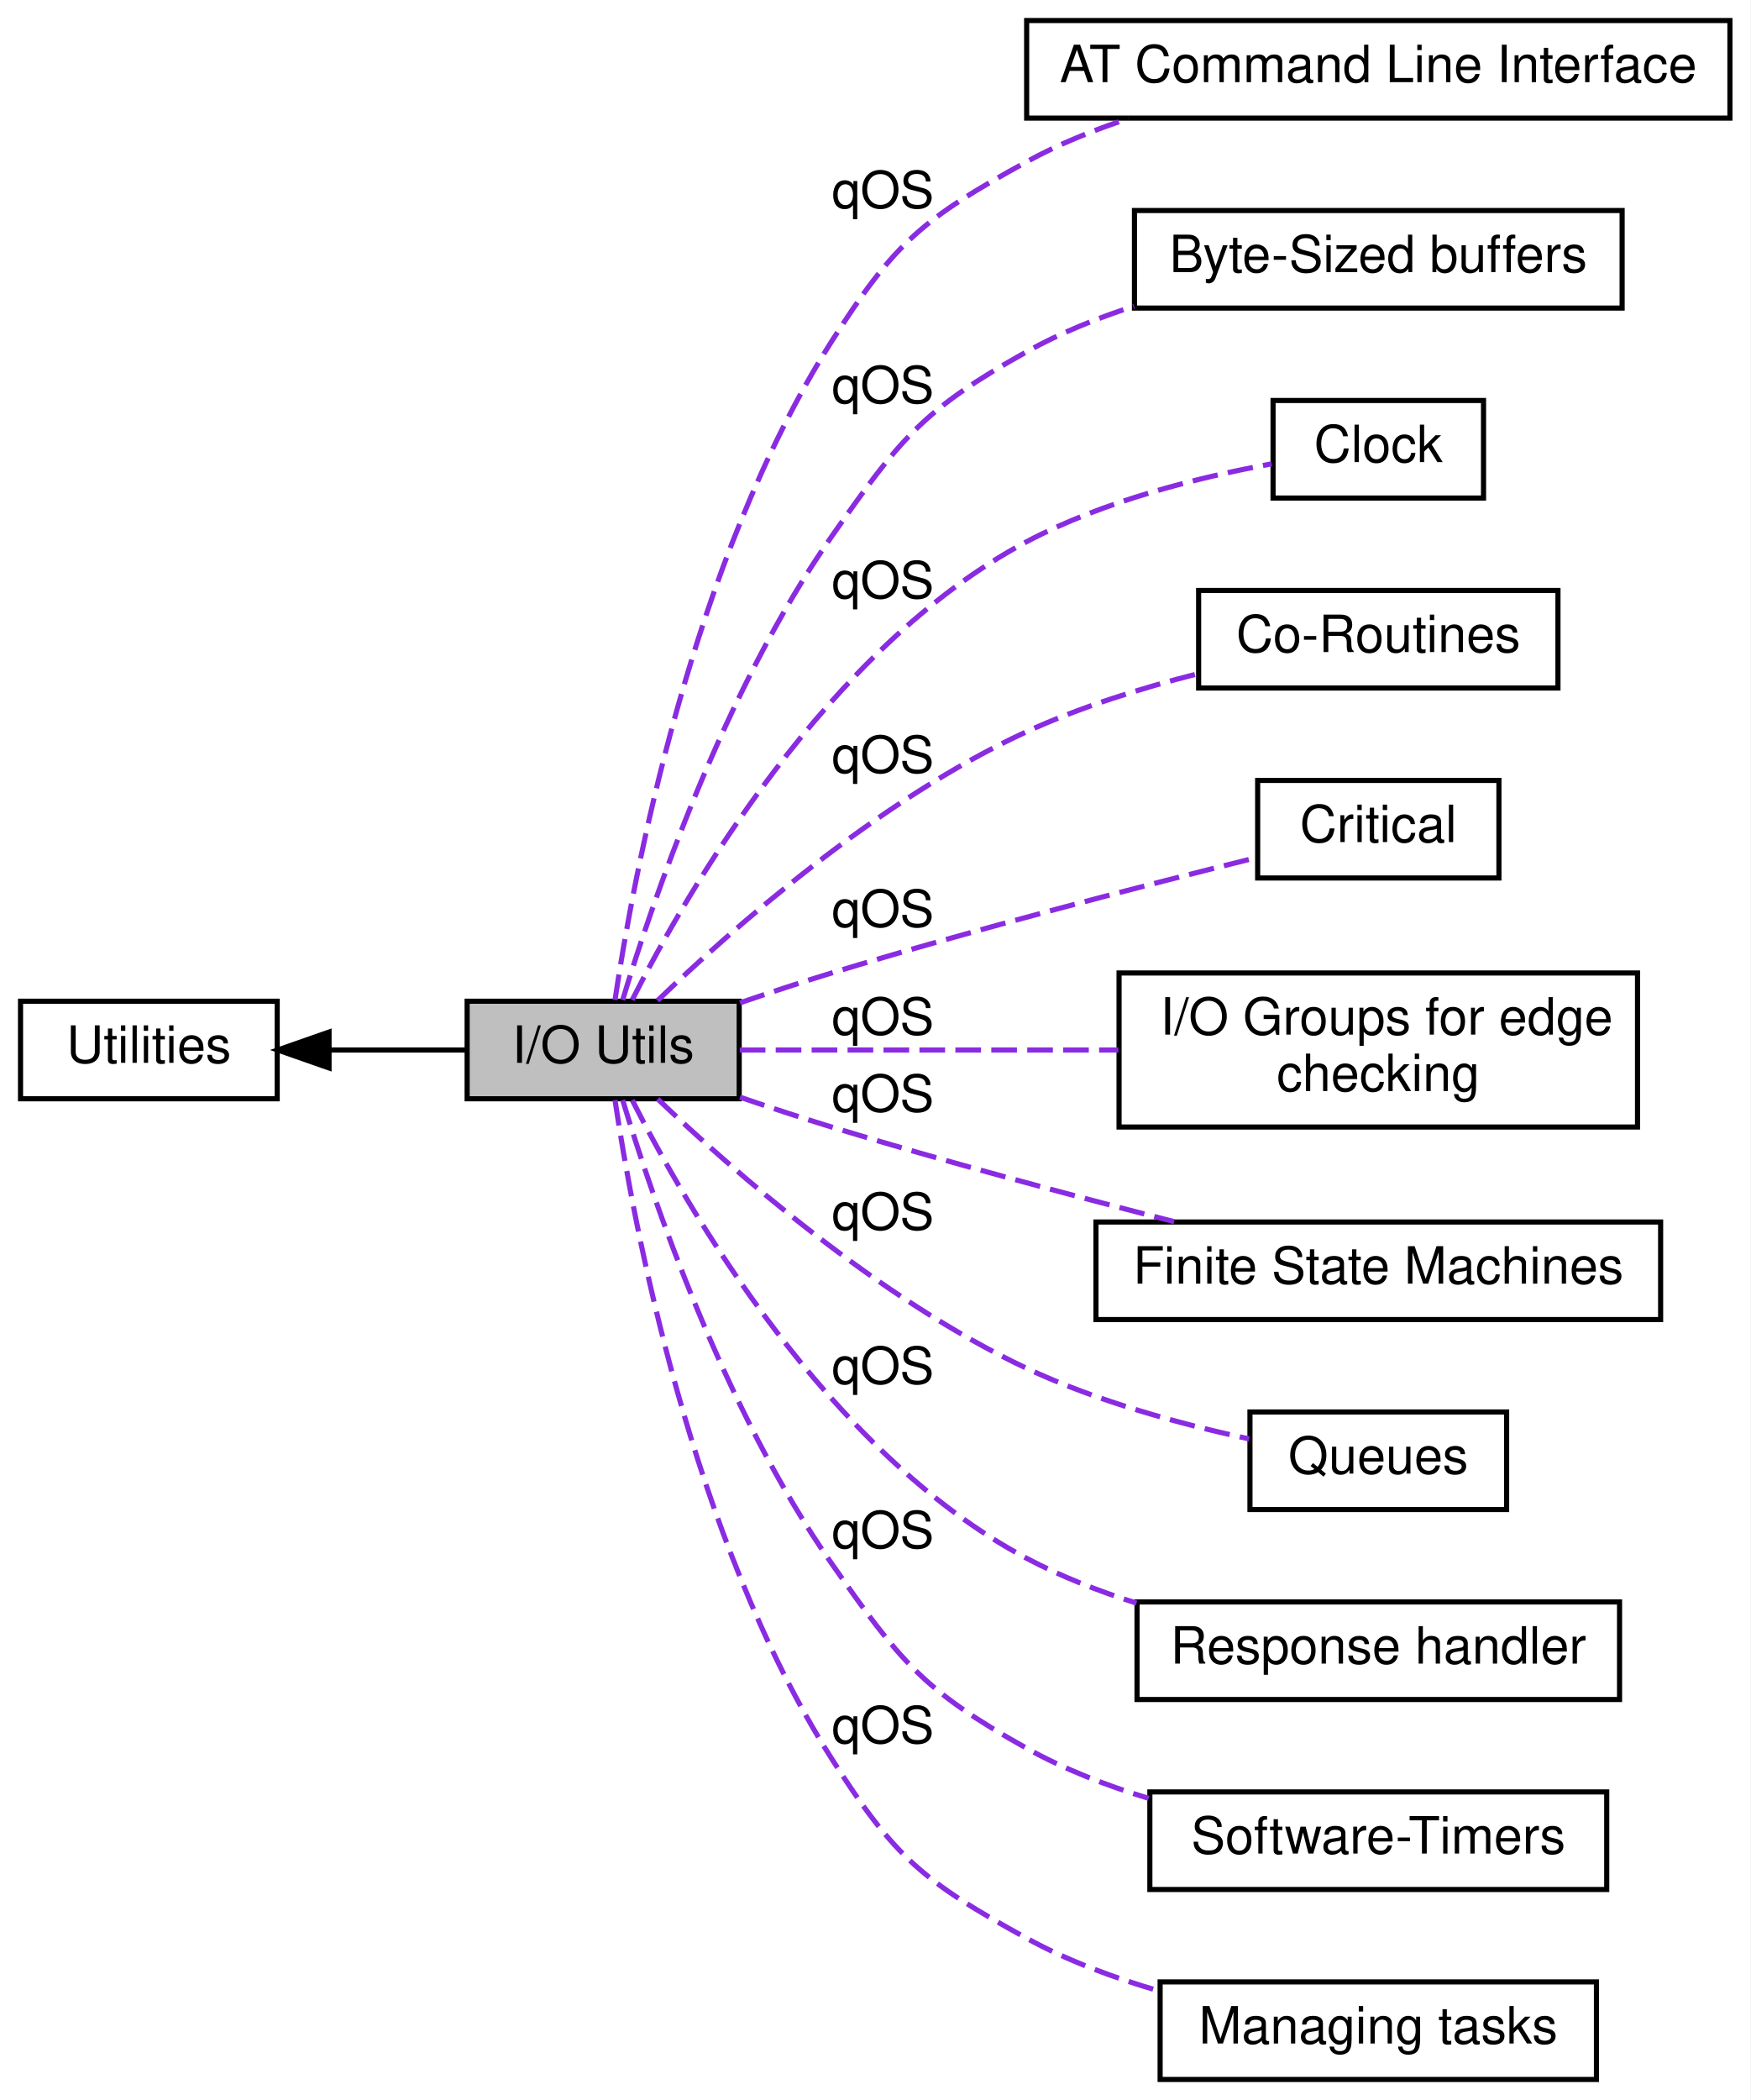
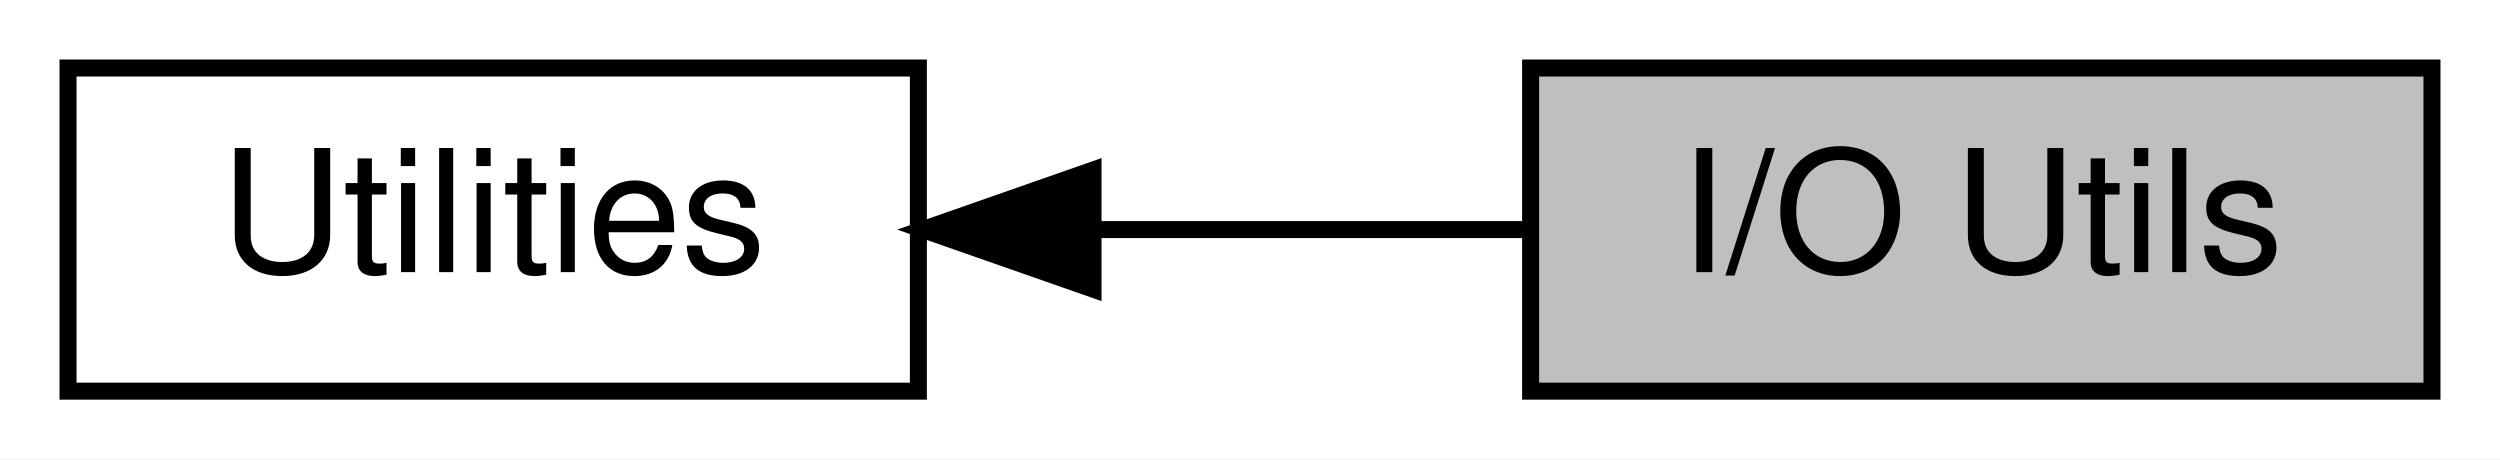
- <svg xmlns="http://www.w3.org/2000/svg" xmlns:xlink="http://www.w3.org/1999/xlink" width="341pt" height="409pt" viewBox="0.00 0.00 341.00 409.00">
-   <g id="graph0" class="graph" transform="scale(1 1) rotate(0) translate(4 405)">
-     <polygon fill="white" stroke="transparent" points="-4,4 -4,-405 337,-405 337,4 -4,4" />
+ <svg xmlns="http://www.w3.org/2000/svg" xmlns:xlink="http://www.w3.org/1999/xlink" width="147pt" height="27pt" viewBox="0.00 0.00 147.00 27.00">
+   <g id="graph0" class="graph" transform="scale(1 1) rotate(0) translate(4 23)">
+     <polygon fill="white" stroke="transparent" points="-4,4 -4,-23 143,-23 143,4 -4,4" />
    <g id="node1" class="node">
      <g id="a_node1">
-         <a xlink:href="group__qatcli.html" target="_top" xlink:title="API for the AT Command Line Interface extension.">
-           <polygon fill="white" stroke="black" points="333,-401 196,-401 196,-382 333,-382 333,-401" />
-           <text text-anchor="middle" x="264.5" y="-389" font-family="Helvetica,sans-Serif" font-size="10.00">AT Command Line Interface</text>
+         <a xlink:title="API for input/output utilities and safe string interfaces.">
+           <polygon fill="#bfbfbf" stroke="black" points="139,-19 86,-19 86,0 139,0 139,-19" />
+           <text text-anchor="middle" x="112.5" y="-7" font-family="Helvetica,sans-Serif" font-size="10.00">I/O Utils</text>
        </a>
      </g>
    </g>
    <g id="node2" class="node">
      <g id="a_node2">
-         <a xlink:href="group__qbsbuffers.html" target="_top" xlink:title="An interrupt-safe byte-sized ring buffer interface.">
-           <polygon fill="white" stroke="black" points="312,-364 217,-364 217,-345 312,-345 312,-364" />
-           <text text-anchor="middle" x="264.5" y="-352" font-family="Helvetica,sans-Serif" font-size="10.00">Byte-Sized buffers</text>
-         </a>
-       </g>
-     </g>
-     <g id="node3" class="node">
-       <g id="a_node3">
-         <a xlink:href="group__qclock.html" target="_top" xlink:title="Clock and time manipulation interface used by the entire OS.">
-           <polygon fill="white" stroke="black" points="285,-327 244,-327 244,-308 285,-308 285,-327" />
-           <text text-anchor="middle" x="264.5" y="-315" font-family="Helvetica,sans-Serif" font-size="10.00">Clock</text>
-         </a>
-       </g>
-     </g>
-     <g id="node4" class="node">
-       <g id="a_node4">
-         <a xlink:href="group__qcoroutines.html" target="_top" xlink:title="API interface for the Co-Routines extension.">
-           <polygon fill="white" stroke="black" points="299.5,-290 229.5,-290 229.5,-271 299.5,-271 299.5,-290" />
-           <text text-anchor="middle" x="264.5" y="-278" font-family="Helvetica,sans-Serif" font-size="10.00">Co-Routines</text>
-         </a>
-       </g>
-     </g>
-     <g id="node5" class="node">
-       <g id="a_node5">
-         <a xlink:href="group__qcritical.html" target="_top" xlink:title="APIs to handle entry/exit actions in Critical sections.">
-           <polygon fill="white" stroke="black" points="288,-253 241,-253 241,-234 288,-234 288,-253" />
-           <text text-anchor="middle" x="264.5" y="-241" font-family="Helvetica,sans-Serif" font-size="10.00">Critical</text>
-         </a>
-       </g>
-     </g>
-     <g id="node6" class="node">
-       <g id="a_node6">
-         <a xlink:href="group__qedgecheck.html" target="_top" xlink:title="An interface to manage and simplify the value(with edge-checking) of incoming digital-signal groups.">
-           <polygon fill="white" stroke="black" points="315,-215.5 214,-215.5 214,-185.5 315,-185.5 315,-215.5" />
-           <text text-anchor="start" x="222" y="-203.5" font-family="Helvetica,sans-Serif" font-size="10.00">I/O Groups for edge</text>
-           <text text-anchor="middle" x="264.5" y="-192.5" font-family="Helvetica,sans-Serif" font-size="10.00"> checking</text>
-         </a>
-       </g>
-     </g>
-     <g id="node7" class="node">
-       <g id="a_node7">
-         <a xlink:href="group__qfsm.html" target="_top" xlink:title="API interface of the Finite State Machines (FSM) extension.">
-           <polygon fill="white" stroke="black" points="319.5,-167 209.5,-167 209.5,-148 319.5,-148 319.5,-167" />
-           <text text-anchor="middle" x="264.5" y="-155" font-family="Helvetica,sans-Serif" font-size="10.00">Finite State Machines</text>
-         </a>
-       </g>
-     </g>
-     <g id="node8" class="node">
-       <g id="a_node8">
-         <a xlink:title="API for input/output utilities and safe string interfaces.">
-           <polygon fill="#bfbfbf" stroke="black" points="140,-210 87,-210 87,-191 140,-191 140,-210" />
-           <text text-anchor="middle" x="113.5" y="-198" font-family="Helvetica,sans-Serif" font-size="10.00">I/O Utils</text>
-         </a>
-       </g>
-     </g>
-     <g id="edge3" class="edge">
-       <path fill="none" stroke="blueviolet" stroke-dasharray="5,2" d="M115.81,-210.26C119.33,-233.9 130.66,-295.46 158,-338.5 170.31,-357.88 175.88,-362.44 196,-373.5 202.16,-376.89 209,-379.66 215.89,-381.93" />
-       <text text-anchor="middle" x="168" y="-364.5" font-family="Helvetica,sans-Serif" font-size="10.00">qOS</text>
-     </g>
-     <g id="edge2" class="edge">
-       <path fill="none" stroke="blueviolet" stroke-dasharray="5,2" d="M117.3,-210.25C122.95,-228.94 137.03,-270.58 158,-300.5 171.35,-319.55 175.69,-325.15 196,-336.5 202.46,-340.11 209.67,-343.02 216.91,-345.36" />
-       <text text-anchor="middle" x="168" y="-326.5" font-family="Helvetica,sans-Serif" font-size="10.00">qOS</text>
-     </g>
-     <g id="edge4" class="edge">
-       <path fill="none" stroke="blueviolet" stroke-dasharray="5,2" d="M119.16,-210.26C129.6,-230.92 157.06,-278.84 196,-299.5 211,-307.46 229.78,-312.1 243.72,-314.66" />
-       <text text-anchor="middle" x="168" y="-288.5" font-family="Helvetica,sans-Serif" font-size="10.00">qOS</text>
-     </g>
-     <g id="edge5" class="edge">
-       <path fill="none" stroke="blueviolet" stroke-dasharray="5,2" d="M124.09,-210.12C138.44,-223.92 166.92,-249.15 196,-262.5 206.47,-267.31 218.47,-271.02 229.41,-273.8" />
-       <text text-anchor="middle" x="168" y="-254.5" font-family="Helvetica,sans-Serif" font-size="10.00">qOS</text>
-     </g>
-     <g id="edge6" class="edge">
-       <path fill="none" stroke="blueviolet" stroke-dasharray="5,2" d="M140.16,-209.69C146,-211.69 152.19,-213.73 158,-215.5 186.28,-224.12 219.27,-232.63 240.73,-237.96" />
-       <text text-anchor="middle" x="168" y="-224.5" font-family="Helvetica,sans-Serif" font-size="10.00">qOS</text>
-     </g>
-     <g id="edge7" class="edge">
-       <path fill="none" stroke="blueviolet" stroke-dasharray="5,2" d="M140.11,-200.5C160.33,-200.5 189.15,-200.5 213.86,-200.5" />
-       <text text-anchor="middle" x="168" y="-203.5" font-family="Helvetica,sans-Serif" font-size="10.00">qOS</text>
-     </g>
-     <g id="edge8" class="edge">
-       <path fill="none" stroke="blueviolet" stroke-dasharray="5,2" d="M140.16,-191.31C146,-189.31 152.19,-187.27 158,-185.5 179.93,-178.82 204.7,-172.2 224.73,-167.07" />
-       <text text-anchor="middle" x="168" y="-188.5" font-family="Helvetica,sans-Serif" font-size="10.00">qOS</text>
-     </g>
-     <g id="node9" class="node">
-       <g id="a_node9">
-         <a xlink:href="group__qqueues.html" target="_top" xlink:title="API interface to create and handle Queues.">
-           <polygon fill="white" stroke="black" points="289.5,-130 239.5,-130 239.5,-111 289.5,-111 289.5,-130" />
-           <text text-anchor="middle" x="264.5" y="-118" font-family="Helvetica,sans-Serif" font-size="10.00">Queues</text>
-         </a>
-       </g>
-     </g>
-     <g id="edge9" class="edge">
-       <path fill="none" stroke="blueviolet" stroke-dasharray="5,2" d="M124.13,-190.95C138.51,-177.23 167.04,-152.11 196,-138.5 209.72,-132.05 226.14,-127.61 239.34,-124.75" />
-       <text text-anchor="middle" x="168" y="-165.5" font-family="Helvetica,sans-Serif" font-size="10.00">qOS</text>
-     </g>
-     <g id="node10" class="node">
-       <g id="a_node10">
-         <a xlink:href="group__qresponse.html" target="_top" xlink:title="API to simplify the handling of requested responses from terminal interfaces.">
-           <polygon fill="white" stroke="black" points="311.5,-93 217.5,-93 217.5,-74 311.5,-74 311.5,-93" />
-           <text text-anchor="middle" x="264.5" y="-81" font-family="Helvetica,sans-Serif" font-size="10.00">Response handler</text>
-         </a>
-       </g>
-     </g>
-     <g id="edge10" class="edge">
-       <path fill="none" stroke="blueviolet" stroke-dasharray="5,2" d="M119.16,-190.74C129.6,-170.08 157.06,-122.16 196,-101.5 202.64,-97.98 210.03,-95.1 217.4,-92.77" />
-       <text text-anchor="middle" x="168" y="-135.5" font-family="Helvetica,sans-Serif" font-size="10.00">qOS</text>
-     </g>
-     <g id="node11" class="node">
-       <g id="a_node11">
-         <a xlink:href="group__qstimers.html" target="_top" xlink:title="API interface for the STimers extension.">
-           <polygon fill="white" stroke="black" points="309,-56 220,-56 220,-37 309,-37 309,-56" />
-           <text text-anchor="middle" x="264.5" y="-44" font-family="Helvetica,sans-Serif" font-size="10.00">Software-Timers</text>
-         </a>
-       </g>
-     </g>
-     <g id="edge12" class="edge">
-       <path fill="none" stroke="blueviolet" stroke-dasharray="5,2" d="M117.3,-190.75C122.95,-172.06 137.03,-130.42 158,-100.5 171.35,-81.45 175.69,-75.85 196,-64.5 203.31,-60.42 211.58,-57.23 219.76,-54.75" />
-       <text text-anchor="middle" x="168" y="-103.5" font-family="Helvetica,sans-Serif" font-size="10.00">qOS</text>
-     </g>
-     <g id="node12" class="node">
-       <g id="a_node12">
-         <a xlink:href="group__qtaskmanip.html" target="_top" xlink:title="API interface to manage tasks.">
-           <polygon fill="white" stroke="black" points="307,-19 222,-19 222,0 307,0 307,-19" />
-           <text text-anchor="middle" x="264.5" y="-7" font-family="Helvetica,sans-Serif" font-size="10.00">Managing tasks</text>
-         </a>
-       </g>
-     </g>
-     <g id="edge11" class="edge">
-       <path fill="none" stroke="blueviolet" stroke-dasharray="5,2" d="M115.81,-190.74C119.33,-167.1 130.66,-105.54 158,-62.5 170.31,-43.12 175.88,-38.56 196,-27.5 203.97,-23.12 213.07,-19.76 221.94,-17.2" />
-       <text text-anchor="middle" x="168" y="-65.5" font-family="Helvetica,sans-Serif" font-size="10.00">qOS</text>
-     </g>
-     <g id="node13" class="node">
-       <g id="a_node13">
        <a xlink:href="group__qutility.html" target="_top" xlink:title=" ">
-           <polygon fill="white" stroke="black" points="50,-210 0,-210 0,-191 50,-191 50,-210" />
-           <text text-anchor="middle" x="25" y="-198" font-family="Helvetica,sans-Serif" font-size="10.00">Utilities</text>
+           <polygon fill="white" stroke="black" points="50,-19 0,-19 0,0 50,0 50,-19" />
+           <text text-anchor="middle" x="25" y="-7" font-family="Helvetica,sans-Serif" font-size="10.00">Utilities</text>
        </a>
      </g>
    </g>
    <g id="edge1" class="edge">
-       <path fill="none" stroke="black" d="M60.15,-200.5C69,-200.5 78.38,-200.5 86.72,-200.5" />
-       <polygon fill="black" stroke="black" points="60.1,-197 50.1,-200.5 60.1,-204 60.1,-197" />
+       <path fill="none" stroke="black" d="M60.37,-9.5C68.92,-9.5 77.94,-9.5 85.97,-9.5" />
+       <polygon fill="black" stroke="black" points="60.27,-6 50.27,-9.5 60.27,-13 60.27,-6" />
    </g>
  </g>
</svg>
